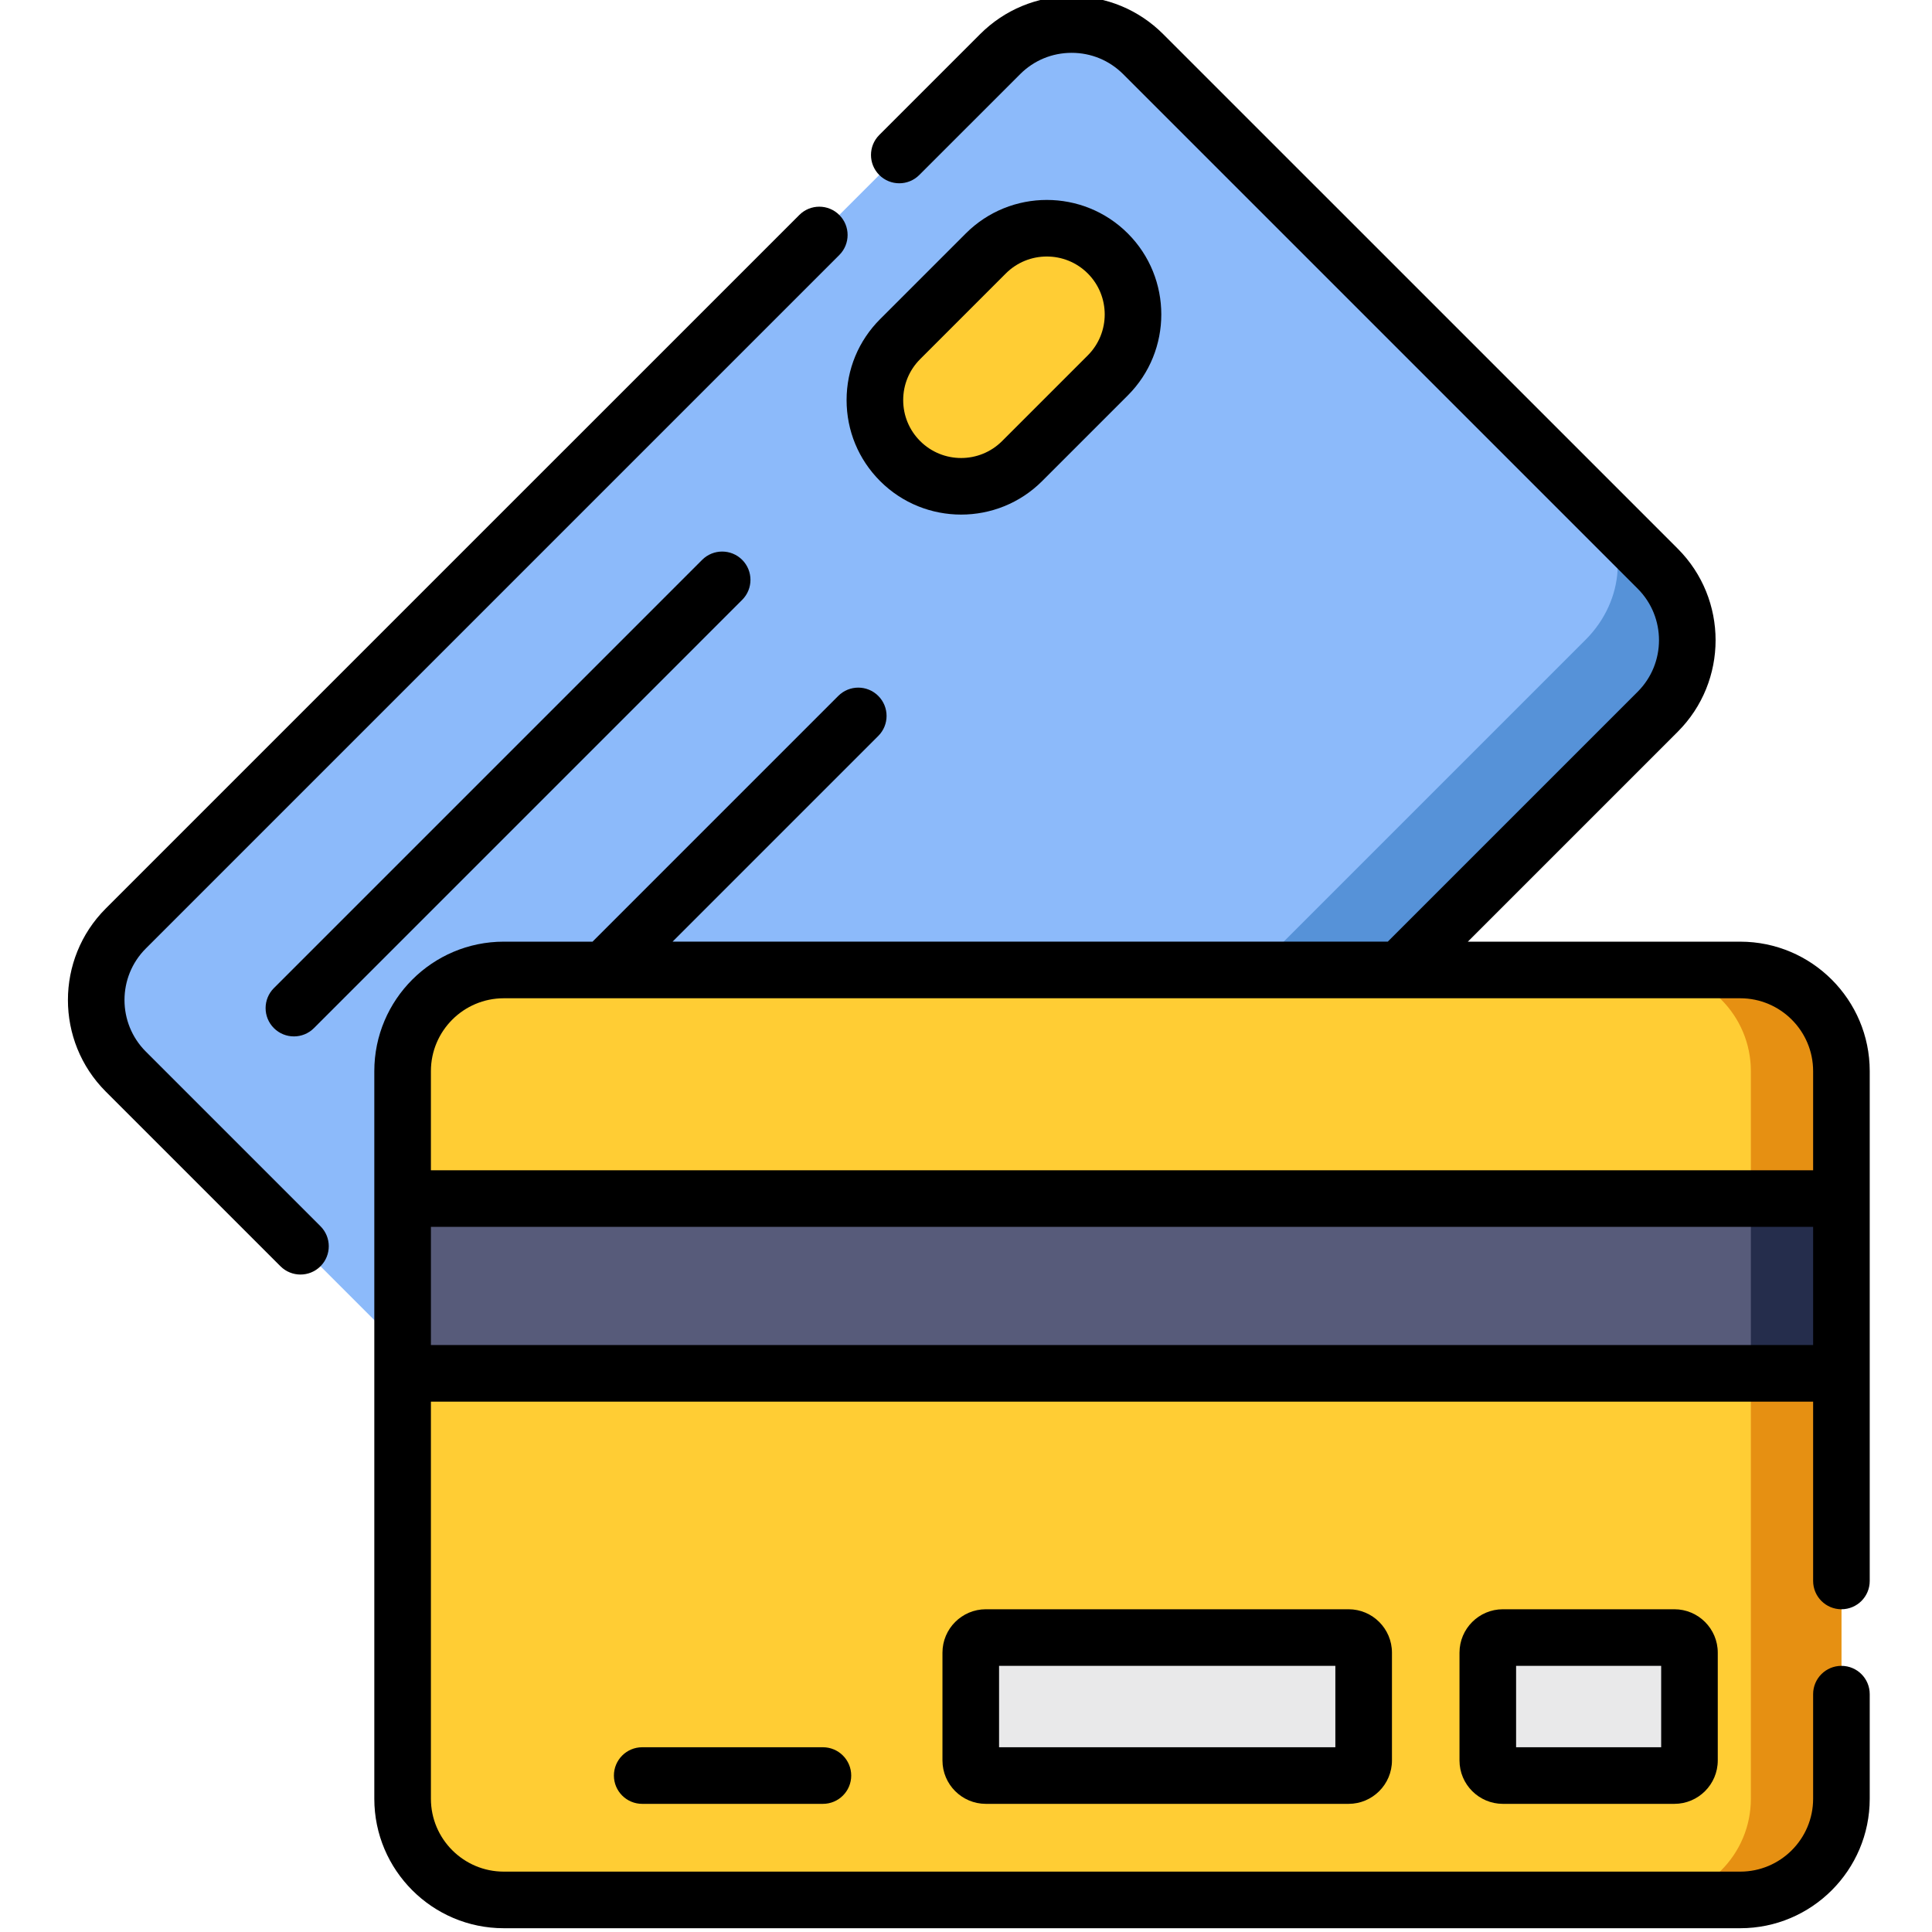
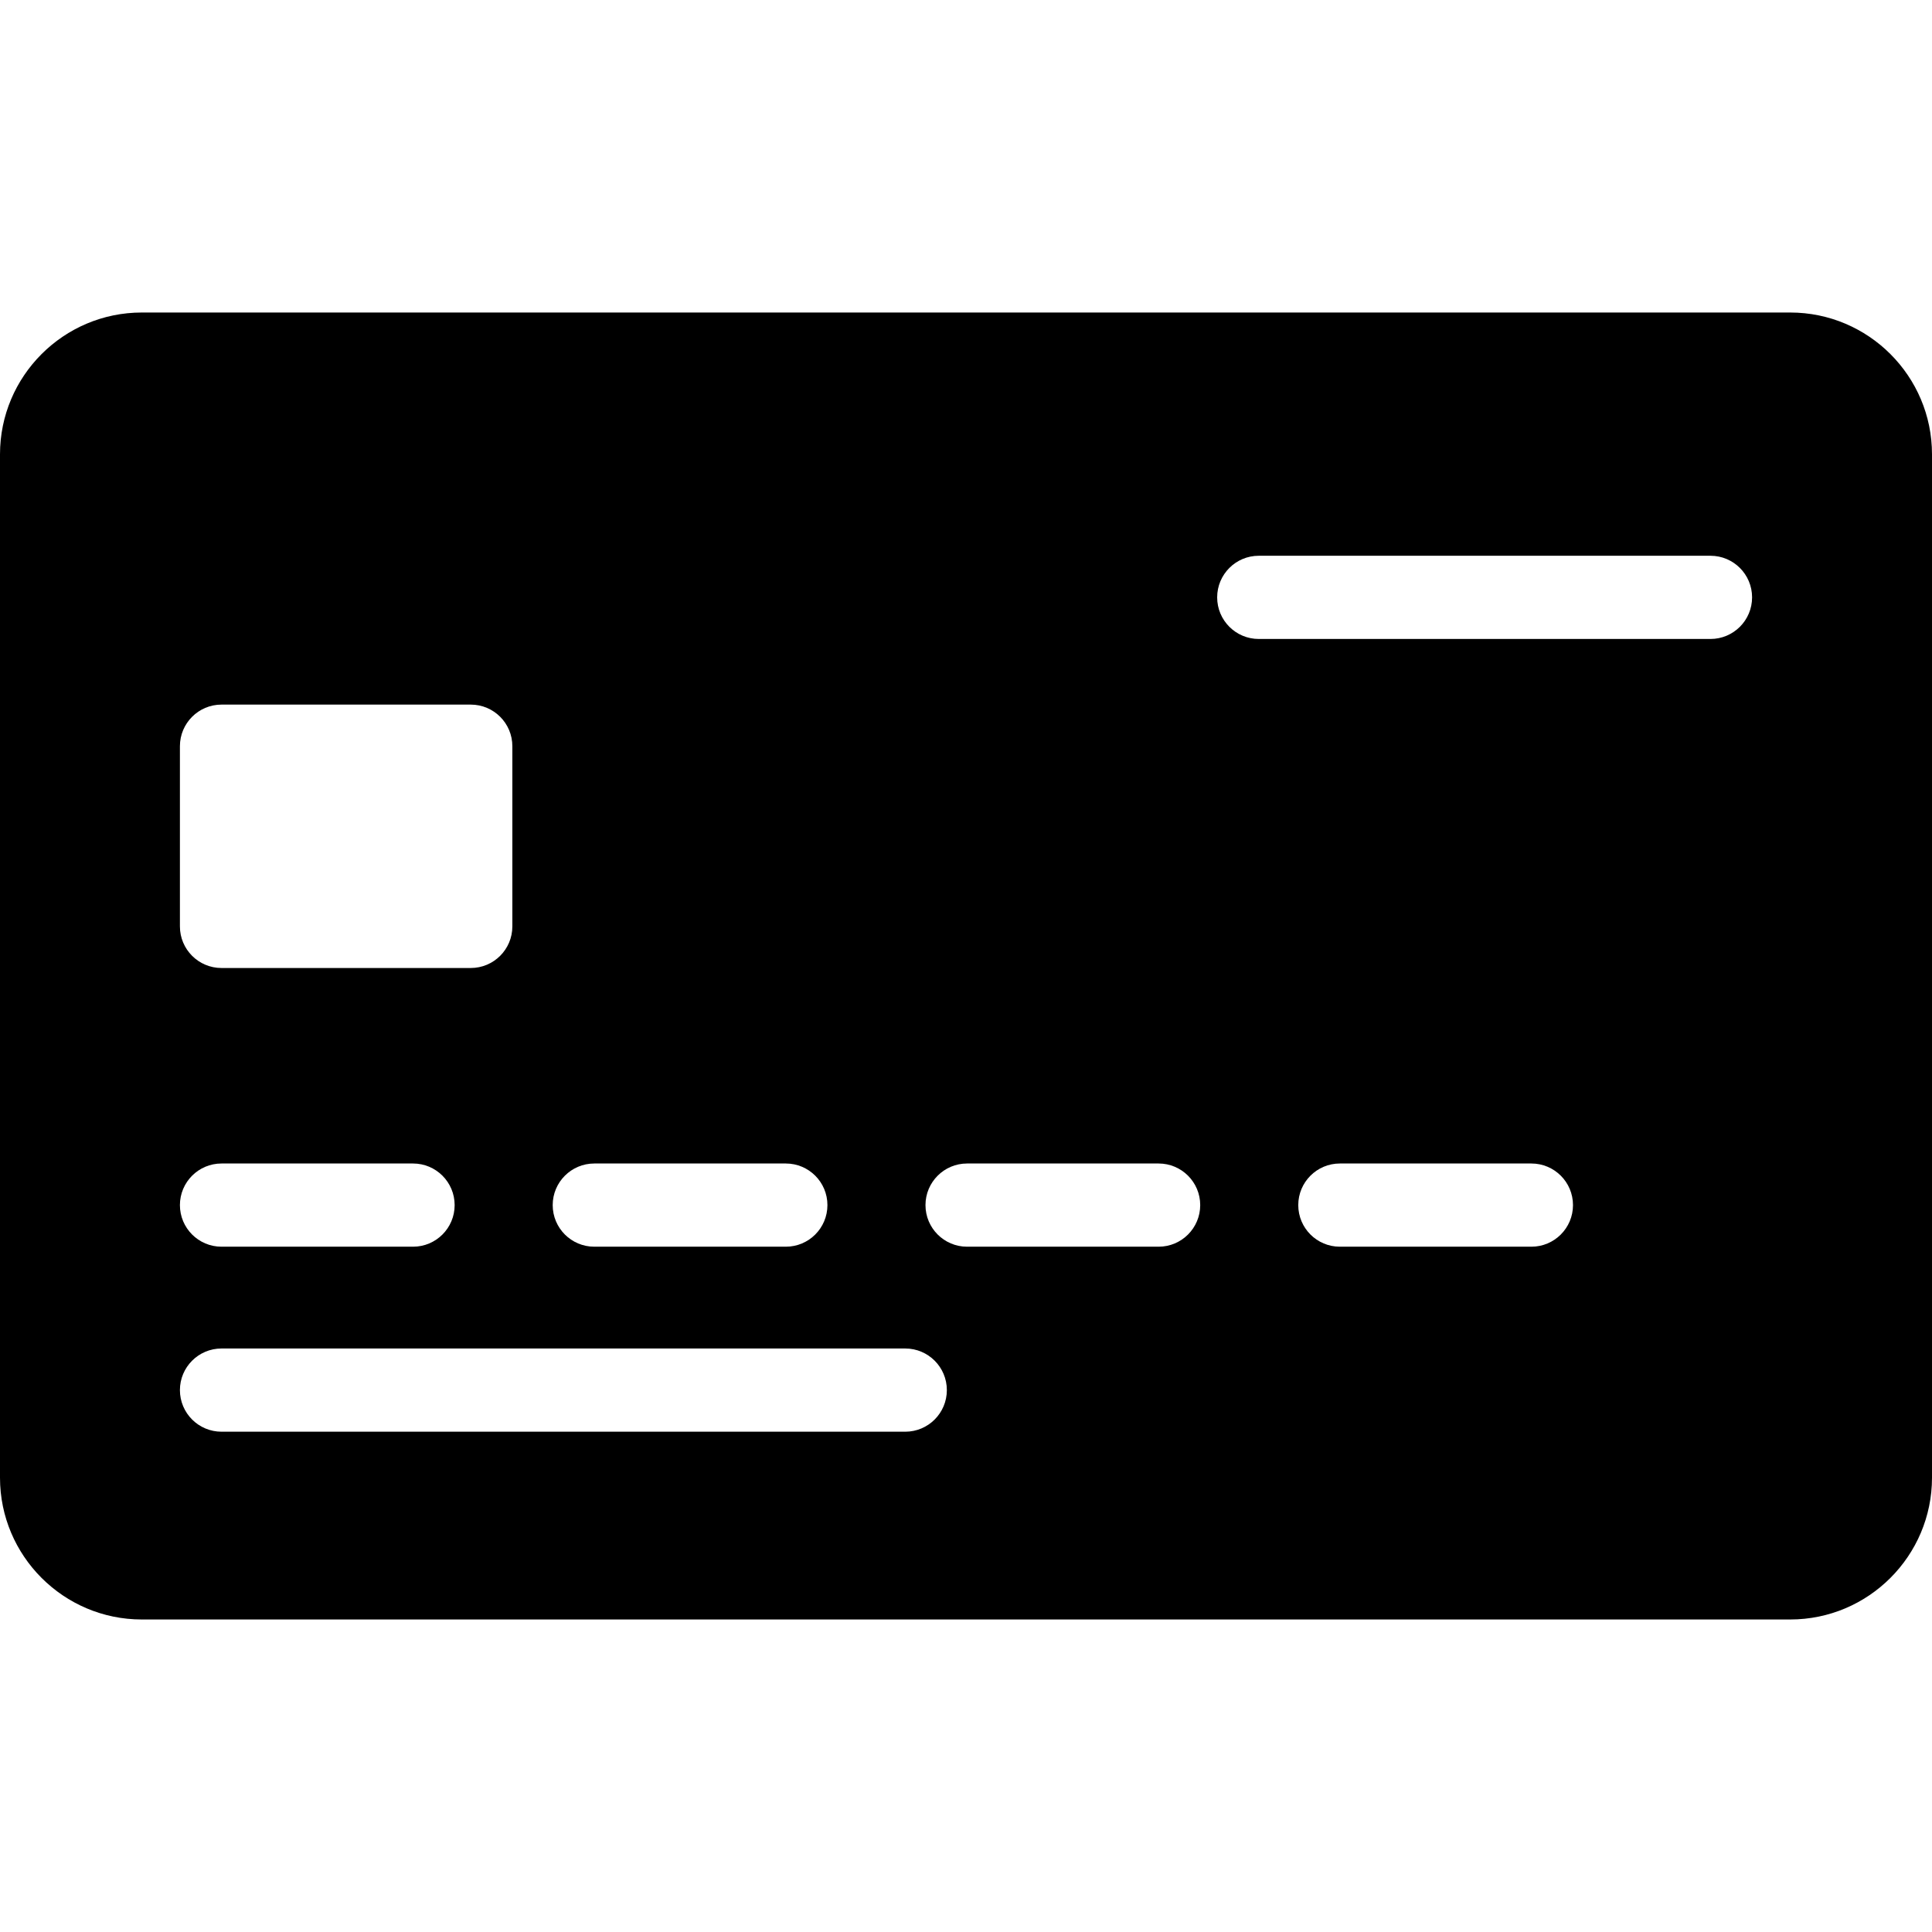
- <svg xmlns="http://www.w3.org/2000/svg" height="511pt" viewBox="-17 1 511 511.999" width="511pt">
-   <path d="m421.809 189.621-231.707 231.703c-10.469 10.473-27.445 10.473-37.918 0l-136.348-136.348c-10.473-10.473-10.473-27.449 0-37.918l231.703-231.707c10.473-10.469 27.449-10.469 37.918 0l136.352 136.352c10.469 10.469 10.469 27.445 0 37.918zm0 0" fill="#8cbafa" />
-   <path d="m421.809 151.703-17.02-17.02c9.324 9.324 8.395 25.371-2.074 35.844l-231.707 231.703c-10.469 10.473-26.516 11.402-35.84 2.078l17.016 17.016c10.473 10.473 27.449 10.473 37.918 0l231.707-231.703c10.469-10.473 10.469-27.449 0-37.918zm0 0" fill="#5692d8" />
-   <path d="m243.754 68.164-22.703 22.703c-8.93 8.926-8.93 23.395 0 32.32 8.926 8.926 23.395 8.926 32.32 0l22.703-22.703c8.926-8.926 8.926-23.395 0-32.32-8.926-8.926-23.395-8.926-32.32 0zm0 0" fill="#ffcd34" />
-   <path d="m443.688 258.051h-327.68c-14.809 0-26.812 12.004-26.812 26.809v192.828c0 14.809 12.004 26.812 26.812 26.812h327.68c14.805 0 26.809-12.004 26.809-26.812v-192.828c0-14.805-12.004-26.809-26.809-26.809zm0 0" fill="#ffcd34" />
-   <path d="m443.688 258.051h-24c14.805 0 26.809 12.004 26.809 26.809v192.828c0 14.809-12.004 26.812-26.809 26.812h24c14.805 0 26.809-12.004 26.809-26.812v-192.828c0-14.805-12.004-26.809-26.809-26.809zm0 0" fill="#e69012" />
-   <path d="m89.195 318.625h381.301v46.324h-381.301zm0 0" fill="#575b7a" />
-   <path d="m446.496 318.625h24v46.324h-24zm0 0" fill="#252d4c" />
-   <path d="m376.781 438.969v28.57c0 2.211 1.789 4 4 4h45.445c2.211 0 4-1.789 4-4v-28.57c0-2.211-1.789-4-4-4h-45.445c-2.211 0-4 1.789-4 4zm0 0" fill="#e9e9ea" />
-   <path d="m239.762 438.969v28.57c0 2.211 1.793 4 4 4h96.121c2.211 0 4-1.789 4-4v-28.57c0-2.211-1.789-4-4-4h-96.121c-2.207 0-4 1.789-4 4zm0 0" fill="#e9e9ea" />
-   <path d="m21.141 279.676c-7.531-7.531-7.531-19.785 0-27.312l183.785-183.785c2.93-2.93 2.93-7.68 0-10.605-2.93-2.934-7.68-2.93-10.605 0l-183.789 183.785c-13.375 13.375-13.375 35.145 0 48.523l46.293 46.289c1.461 1.461 3.383 2.195 5.301 2.195 1.922 0 3.84-.73 5.305-2.195 2.93-2.93 2.93-7.68 0-10.605zm0 0" />
-   <path d="m168.578 149.363-113.492 113.492c-2.93 2.93-2.93 7.68 0 10.609 1.465 1.461 3.383 2.195 5.305 2.195 1.918 0 3.836-.73 5.301-2.195l113.492-113.492c2.93-2.93 2.93-7.68 0-10.609-2.926-2.926-7.676-2.926-10.605 0zm0 0" />
-   <path d="m237.211 137.371c7.773 0 15.547-2.957 21.465-8.875l22.703-22.703c11.836-11.836 11.836-31.094 0-42.93-11.836-11.836-31.094-11.836-42.93 0l-22.703 22.703c-5.734 5.734-8.891 13.355-8.891 21.465 0 8.105 3.156 15.73 8.891 21.465 5.918 5.918 13.691 8.875 21.465 8.875zm-10.859-41.199 22.703-22.703c5.988-5.988 15.73-5.988 21.715 0 5.988 5.988 5.988 15.73 0 21.715l-22.703 22.703c-5.984 5.988-15.727 5.988-21.715 0-2.898-2.898-4.496-6.754-4.496-10.855s1.598-7.961 4.496-10.859zm0 0" />
-   <path d="m443.684 250.551h-72.195l55.625-55.625c13.379-13.379 13.379-35.148 0-48.527l-136.352-136.348c-6.48-6.48-15.098-10.051-24.262-10.051s-17.781 3.57-24.266 10.051l-26.719 26.719c-2.926 2.93-2.926 7.676 0 10.605 2.93 2.93 7.68 2.93 10.605 0l26.723-26.719c3.645-3.648 8.496-5.656 13.656-5.656 5.156 0 10.008 2.008 13.656 5.656l136.348 136.348c7.531 7.531 7.531 19.781 0 27.312l-66.23 66.23h-189.535l54.516-54.516c2.93-2.926 2.93-7.676 0-10.605-2.93-2.93-7.68-2.93-10.605 0l-65.121 65.125h-23.52c-18.922 0-34.312 15.391-34.312 34.309v192.828c0 18.918 15.391 34.312 34.312 34.312h327.676c18.922 0 34.312-15.395 34.312-34.312v-27.719c0-4.145-3.355-7.5-7.5-7.5-4.141 0-7.5 3.355-7.5 7.5v27.719c0 10.648-8.66 19.312-19.312 19.312h-327.676c-10.648 0-19.312-8.664-19.312-19.312v-105.238h366.301v47.52c0 4.141 3.355 7.5 7.5 7.5 4.145 0 7.5-3.359 7.5-7.5v-135.105c0-18.922-15.391-34.312-34.312-34.312zm-327.676 15h327.676c10.648 0 19.312 8.664 19.312 19.312v26.266h-366.301v-26.266c0-10.648 8.664-19.312 19.312-19.312zm-19.312 91.898v-31.32h366.301v31.32zm0 0" />
-   <path d="m380.781 427.469c-6.34 0-11.5 5.16-11.5 11.5v28.57c0 6.344 5.16 11.5 11.5 11.5h45.445c6.34 0 11.5-5.156 11.5-11.5v-28.57c0-6.34-5.16-11.5-11.5-11.5zm41.945 36.57h-38.445v-21.57h38.445zm0 0" />
-   <path d="m243.762 427.469c-6.34 0-11.5 5.16-11.5 11.5v28.57c0 6.344 5.16 11.5 11.5 11.5h96.121c6.34 0 11.5-5.156 11.5-11.5v-28.57c0-6.34-5.16-11.5-11.5-11.5zm92.621 36.57h-89.121v-21.57h89.121zm0 0" />
-   <path d="m152.691 464.039c-4.141 0-7.5 3.359-7.5 7.5 0 4.145 3.359 7.5 7.5 7.5h47.891c4.141 0 7.5-3.355 7.5-7.5 0-4.141-3.359-7.5-7.5-7.5zm0 0" />
+ <svg xmlns="http://www.w3.org/2000/svg" version="1.1" id="Layer_1" x="0px" y="0px" viewBox="0 0 511.999 511.999" style="enable-background:new 0 0 511.999 511.999;" xml:space="preserve">
+   <g>
+     <g>
+       <path d="M474.425,82.82H37.575C16.856,82.82,0,99.676,0,120.395v271.209c0,20.719,16.856,37.575,37.575,37.575h436.849    c20.72,0,37.575-16.856,37.575-37.575V120.395C512,99.676,495.144,82.82,474.425,82.82z M157.496,308.339h50.755    c6.09,0,11.025,4.936,11.025,11.025s-4.936,11.025-11.025,11.025h-50.755c-6.09,0-11.025-4.936-11.025-11.025    S151.407,308.339,157.496,308.339z M47.68,197.752c0-6.09,4.936-11.025,11.025-11.025h66.048c6.09,0,11.025,4.936,11.025,11.025    v47.753c0,6.09-4.936,11.025-11.025,11.025H58.705c-6.09,0-11.025-4.936-11.025-11.025V197.752z M58.705,308.339h50.755    c6.09,0,11.025,4.936,11.025,11.025s-4.936,11.025-11.025,11.025H58.705c-6.09,0-11.025-4.936-11.025-11.025    S52.617,308.339,58.705,308.339z M239.9,379.416H58.705c-6.09,0-11.025-4.936-11.025-11.025s4.936-11.025,11.025-11.025H239.9    c6.09,0,11.025,4.936,11.025,11.025S245.99,379.416,239.9,379.416z M307.042,330.389h-50.755c-6.09,0-11.025-4.936-11.025-11.025    s4.936-11.025,11.025-11.025h50.755c6.09,0,11.025,4.936,11.025,11.025S313.132,330.389,307.042,330.389z M405.833,330.389    h-50.755c-6.09,0-11.025-4.936-11.025-11.025s4.936-11.025,11.025-11.025h50.755c6.09,0,11.025,4.936,11.025,11.025    S411.921,330.389,405.833,330.389z M453.295,169.333H333.586c-6.09,0-11.025-4.936-11.025-11.025s4.936-11.025,11.025-11.025    h119.709c6.09,0,11.025,4.936,11.025,11.025S459.383,169.333,453.295,169.333z" />
+     </g>
+   </g>
+   <g>
+ </g>
+   <g>
+ </g>
+   <g>
+ </g>
+   <g>
+ </g>
+   <g>
+ </g>
+   <g>
+ </g>
+   <g>
+ </g>
+   <g>
+ </g>
+   <g>
+ </g>
+   <g>
+ </g>
+   <g>
+ </g>
+   <g>
+ </g>
+   <g>
+ </g>
+   <g>
+ </g>
+   <g>
+ </g>
</svg>
